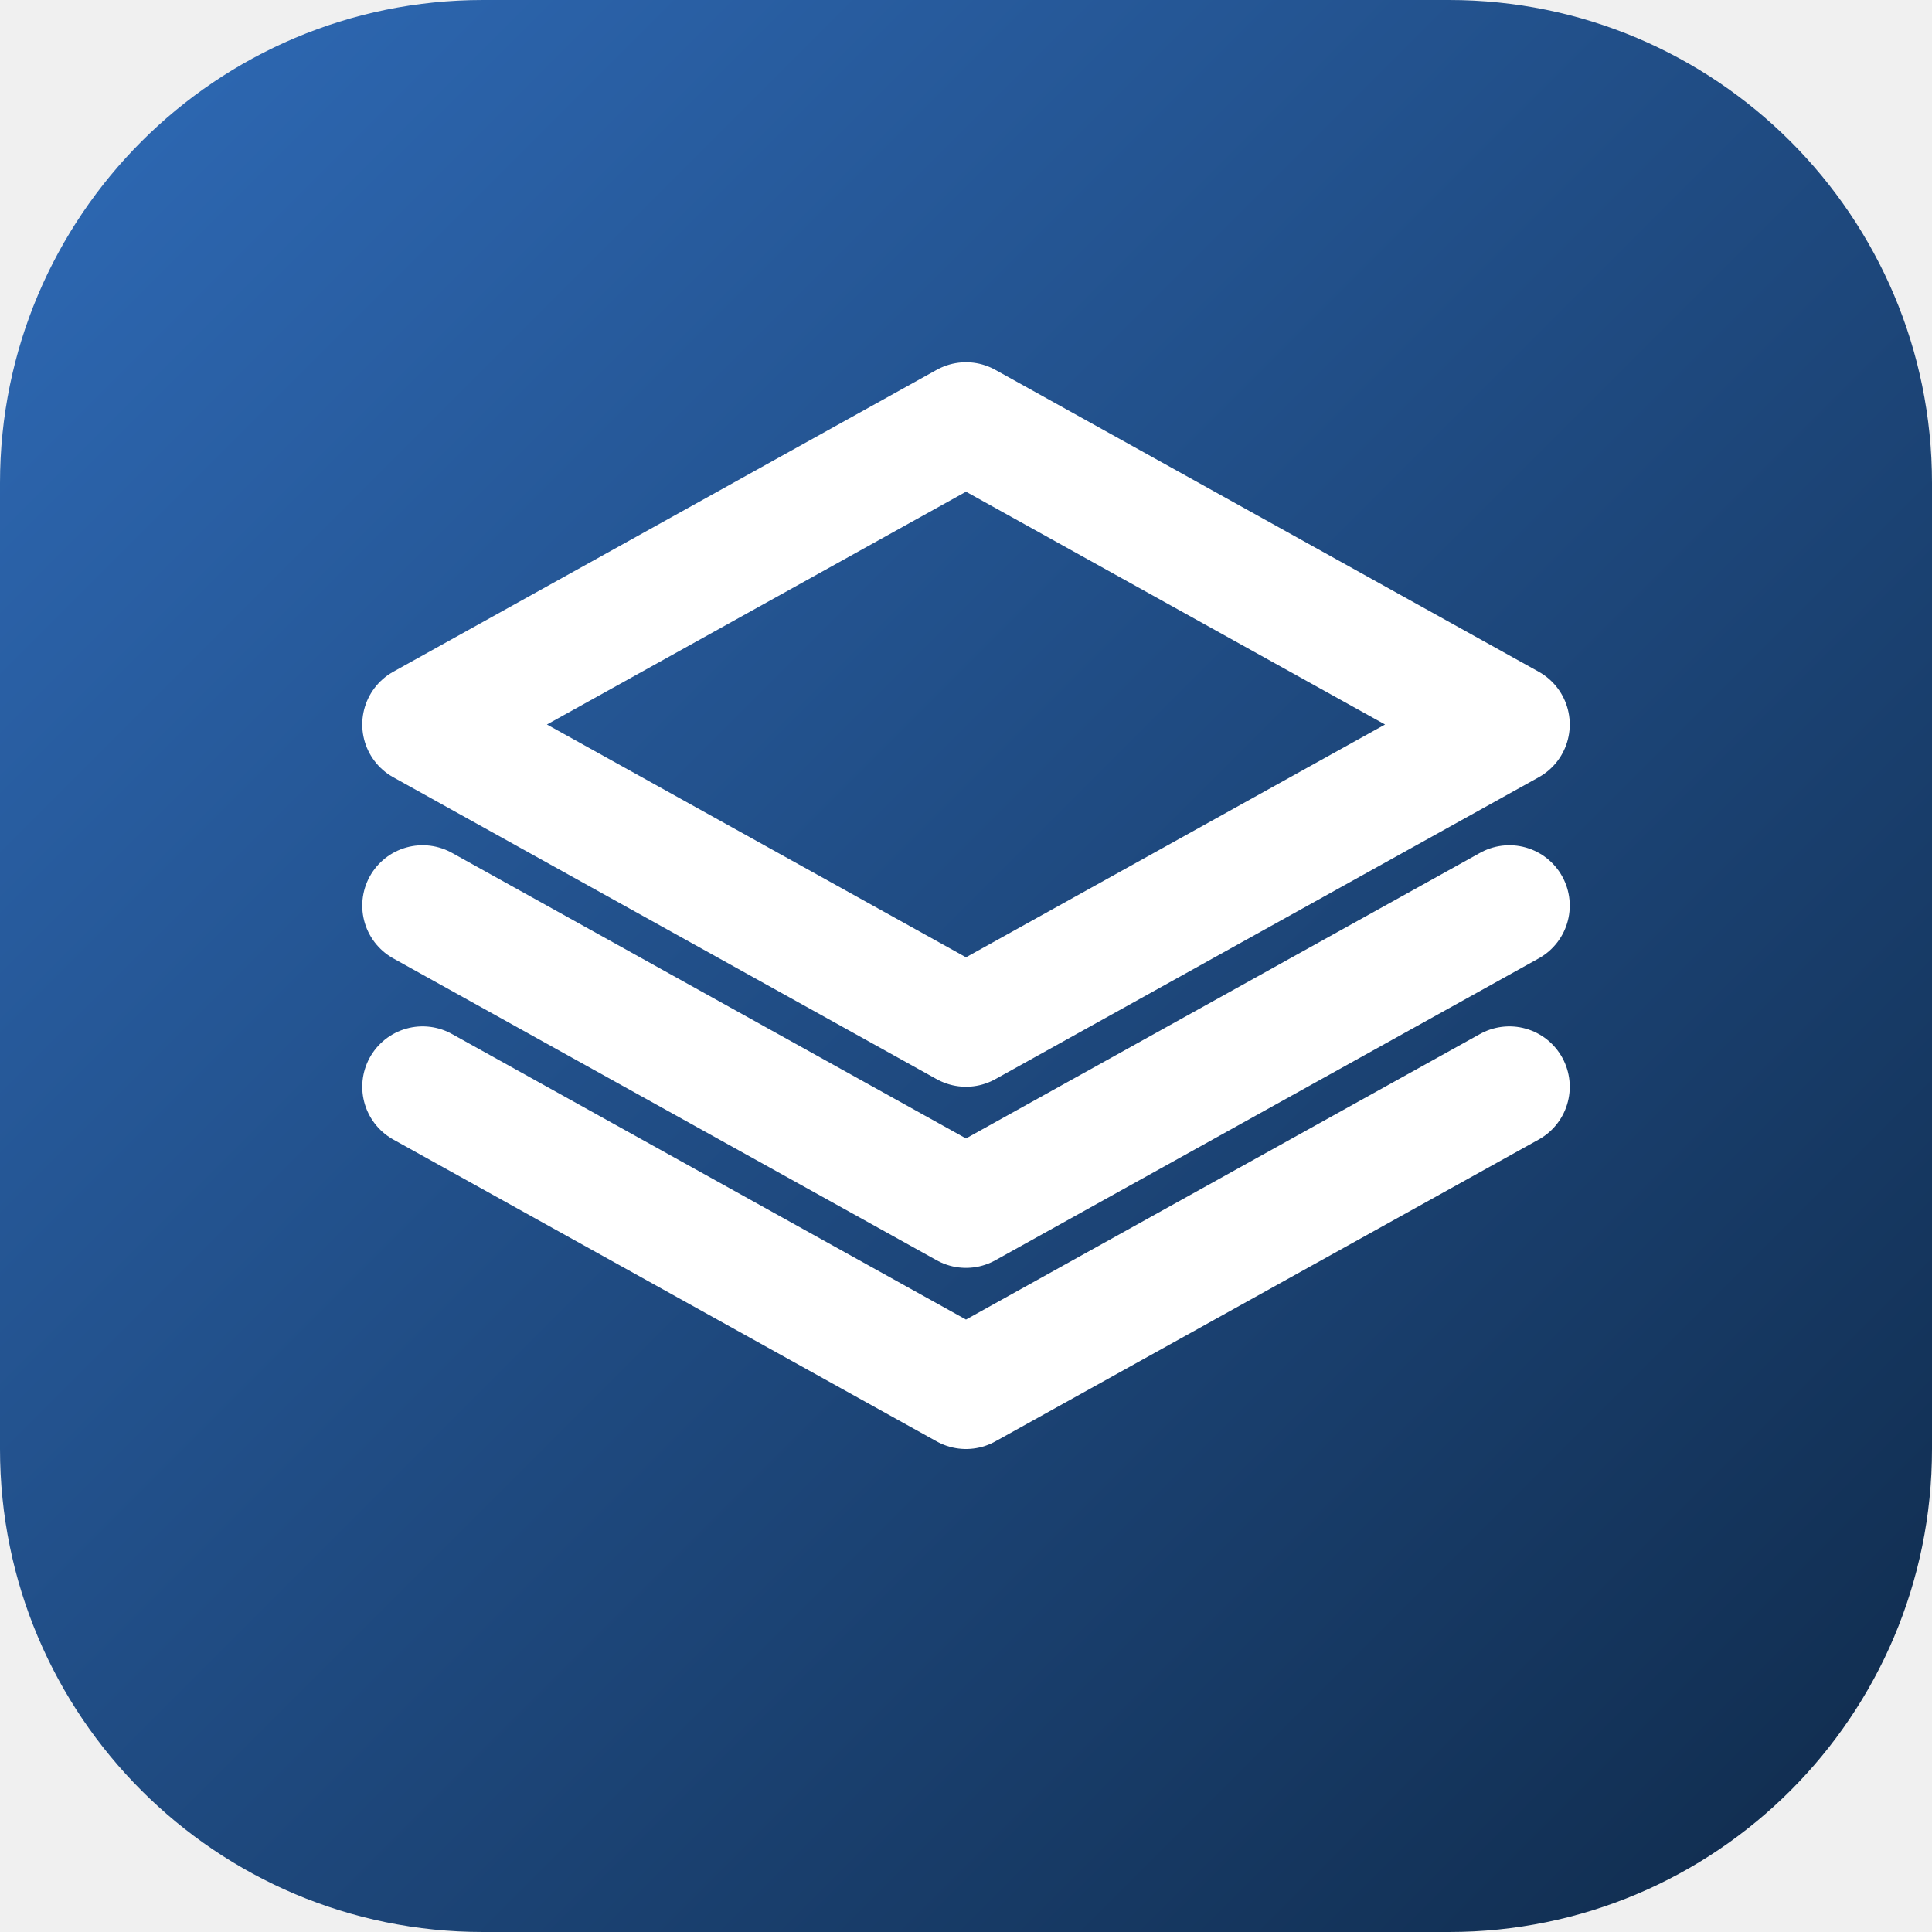
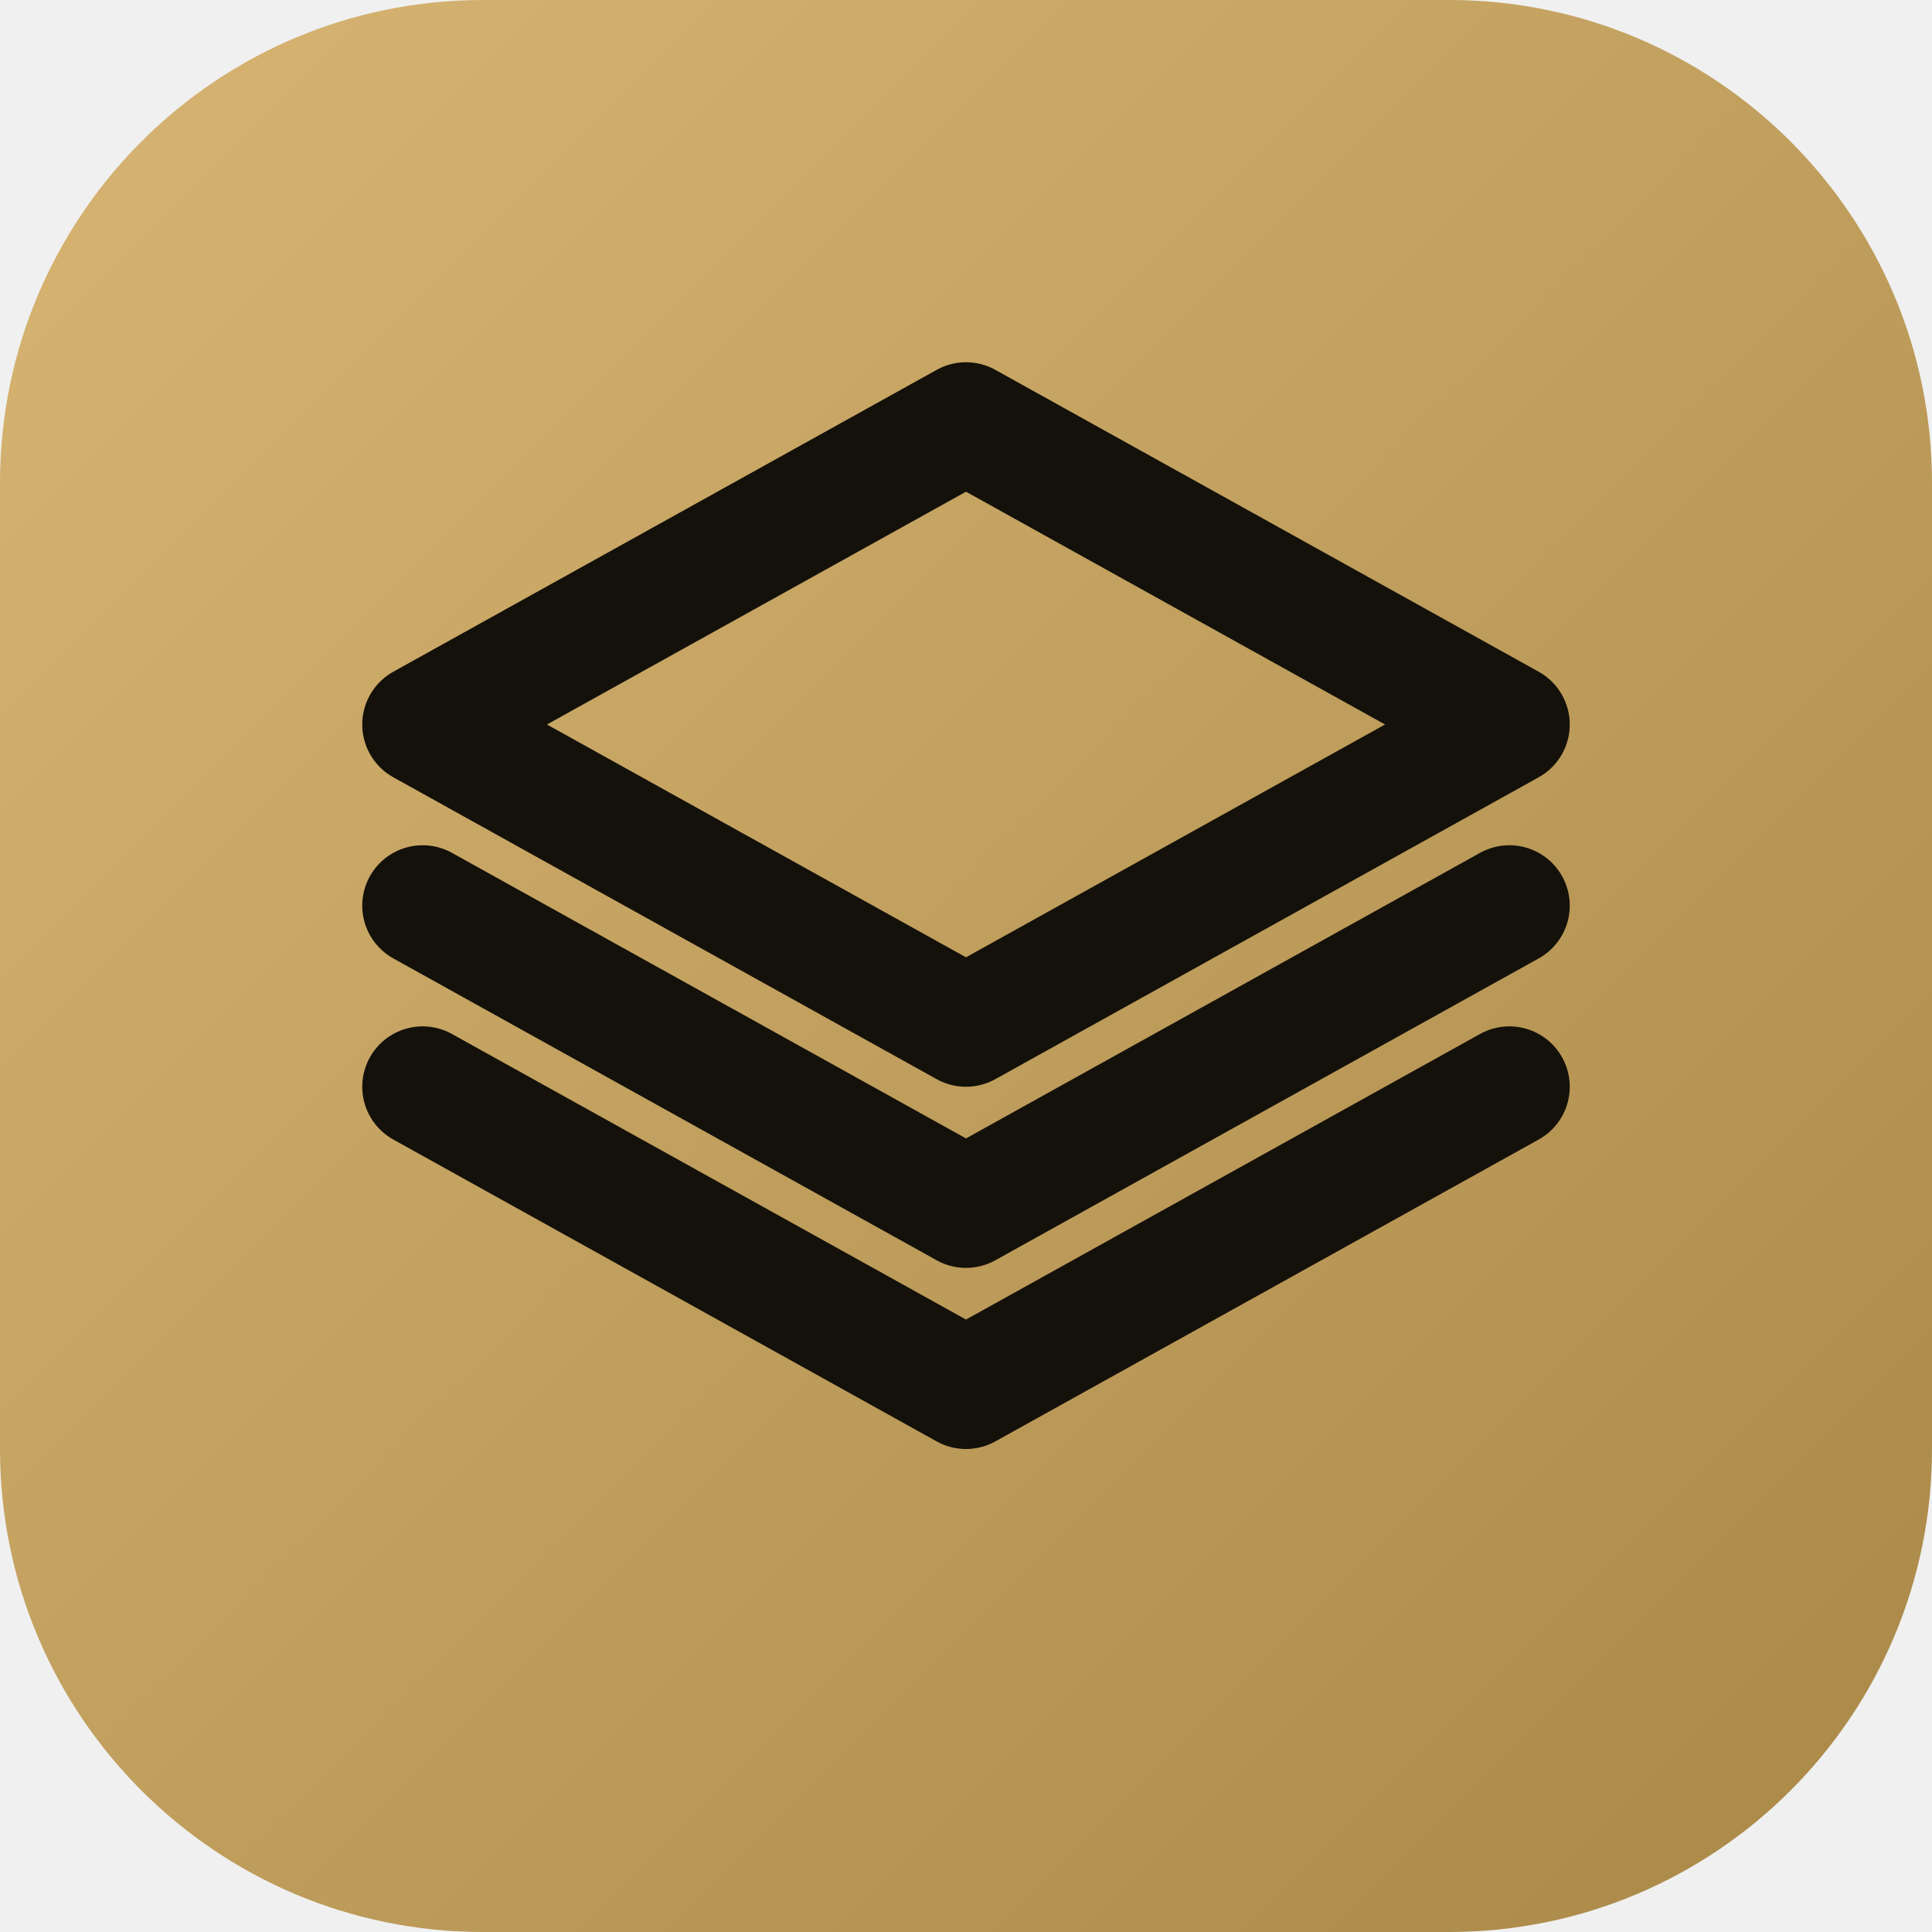
<svg xmlns="http://www.w3.org/2000/svg" viewBox="0 0 64 64">
  <defs>
    <linearGradient id="g" x1="0" y1="0" x2="1" y2="1">
-       <stop offset="0" stop-color="#2f6bb8" />
-       <stop offset="1" stop-color="#0f2a4a" />
+       <stop offset="0" stop-color="#d8b573" />
+       <stop offset="1" stop-color="#a98847" />
    </linearGradient>
  </defs>
  <rect width="64" height="64" rx="16" fill="url(#g)" />
-   <path d="M32 14 14 24l18 10 18-10-18-10Zm-18 16 18 10 18-10M14 36l18 10 18-10" fill="none" stroke="#fff" stroke-width="4" stroke-linecap="round" stroke-linejoin="round" />
+   <path d="M32 14 14 24l18 10 18-10-18-10Zm-18 16 18 10 18-10M14 36l18 10 18-10" fill="none" stroke="#14110a" stroke-width="4" stroke-linecap="round" stroke-linejoin="round" />
</svg>
